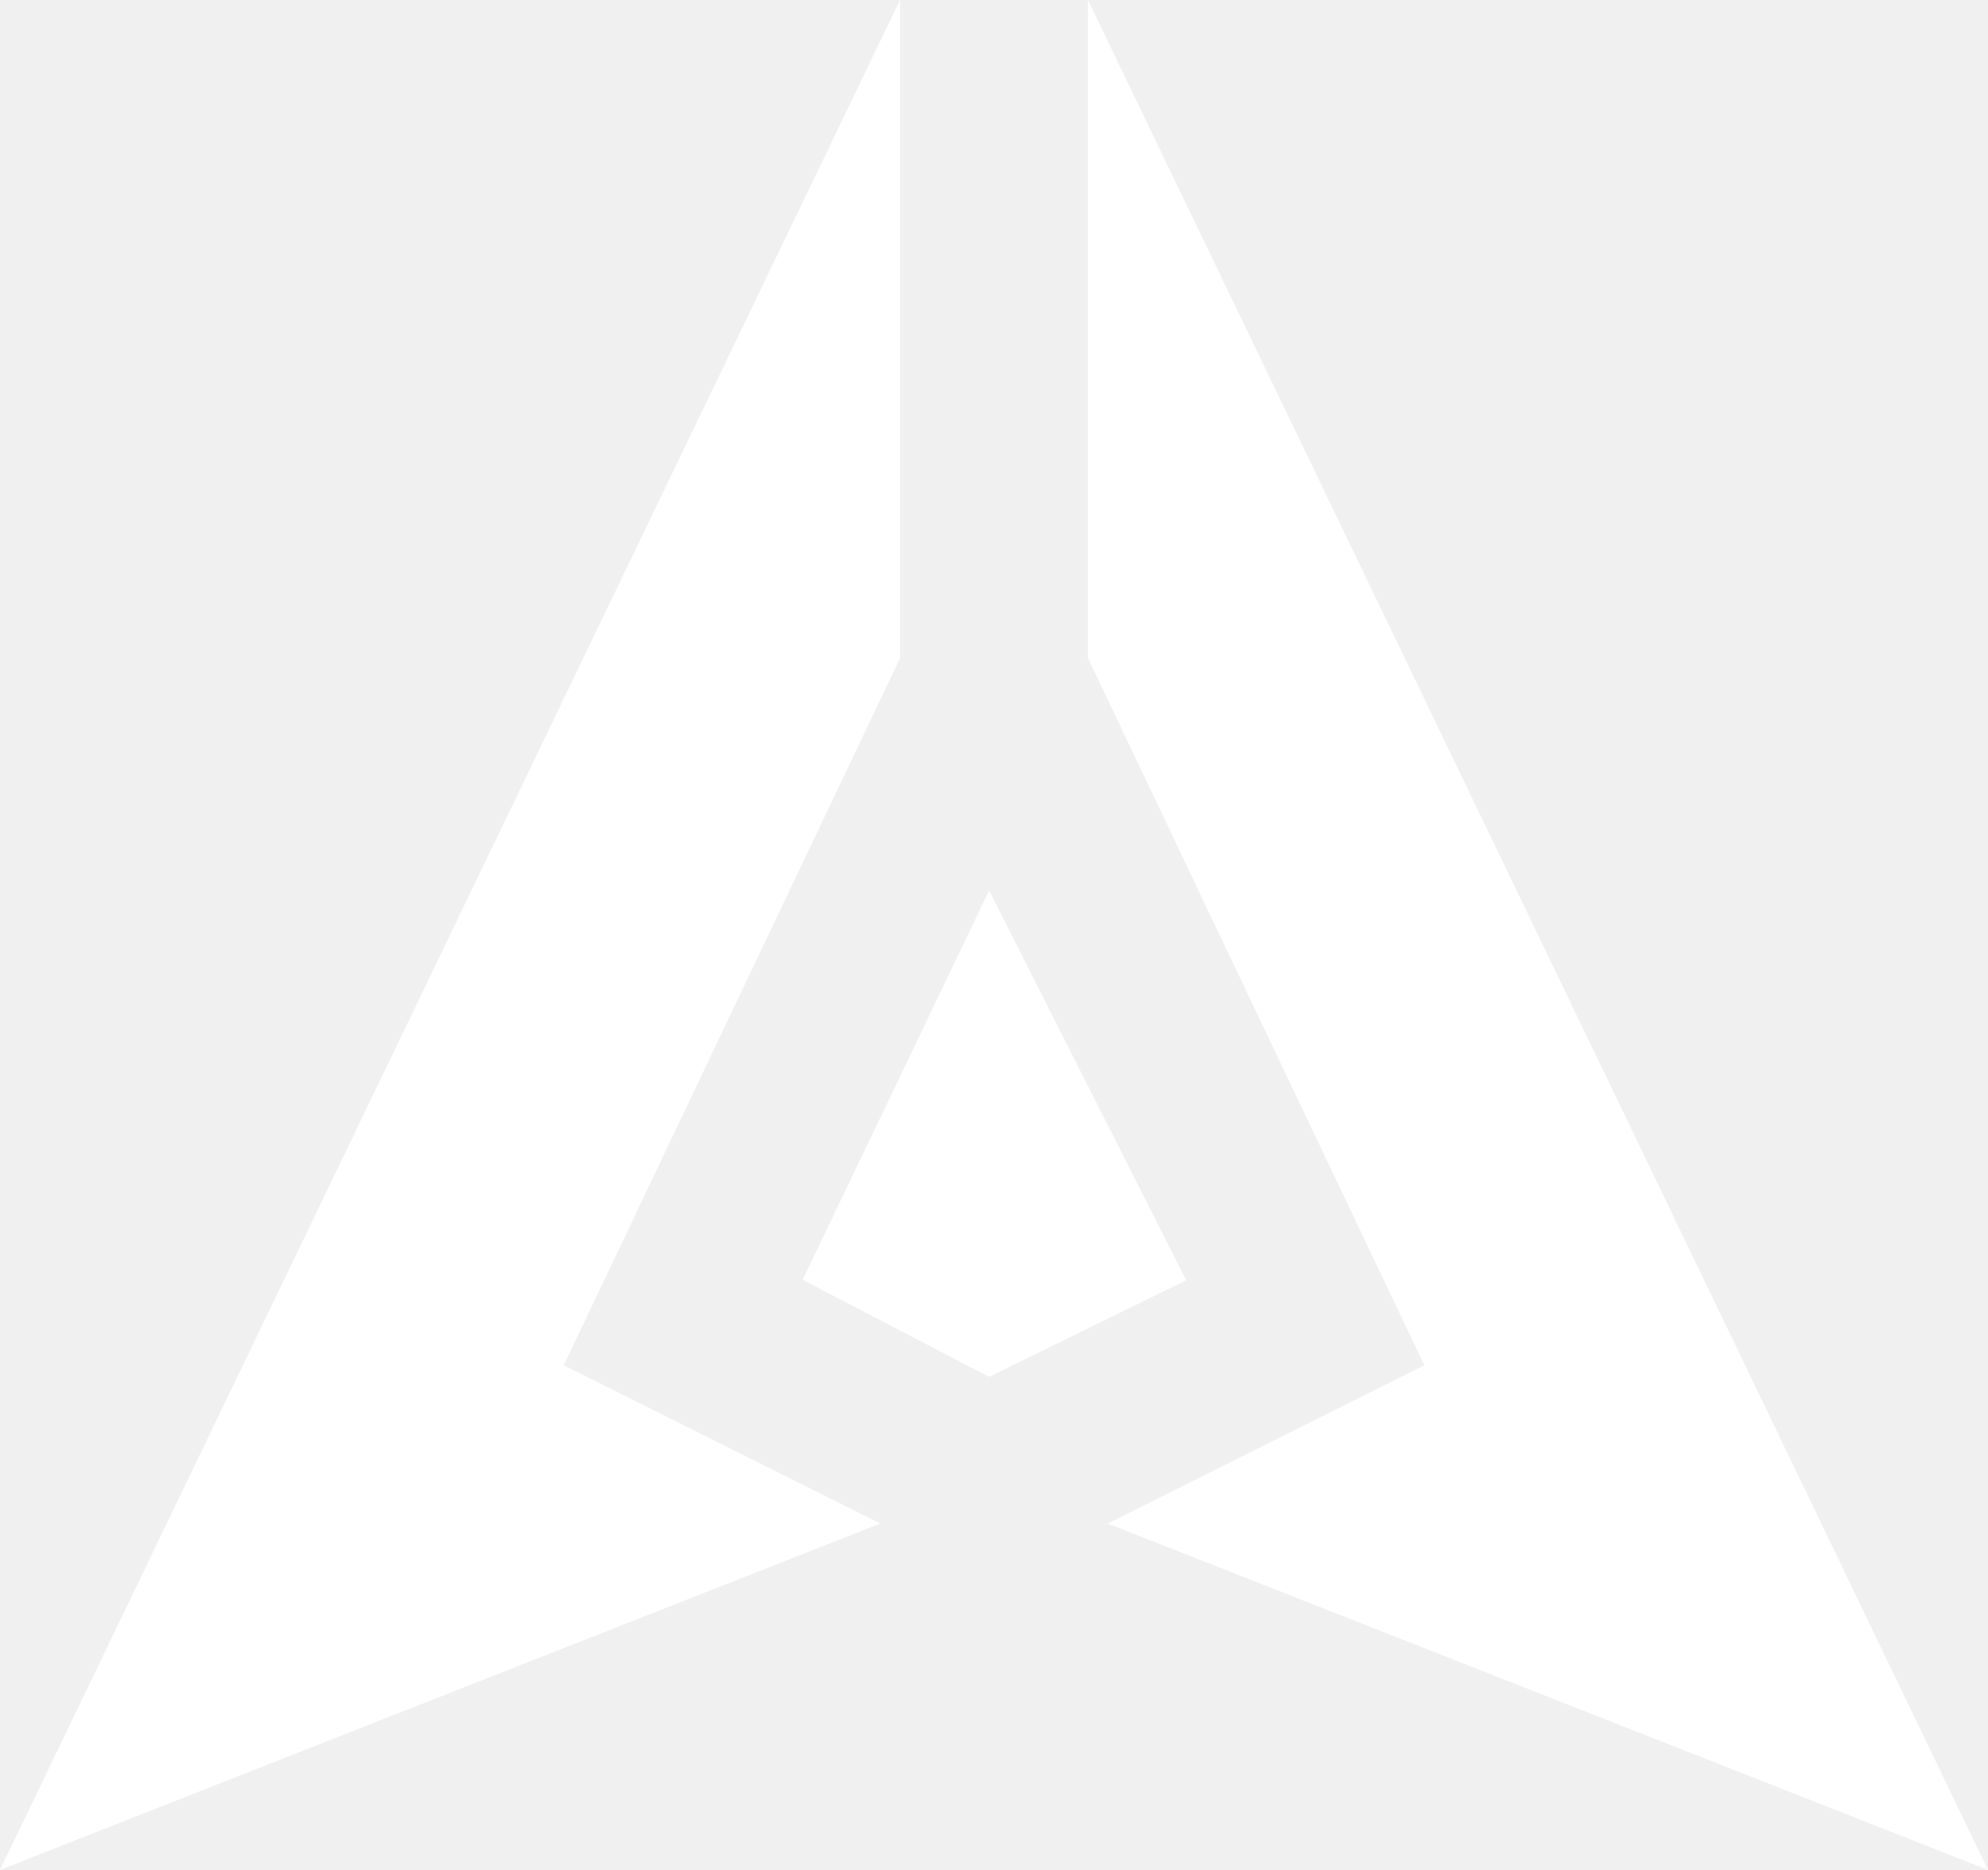
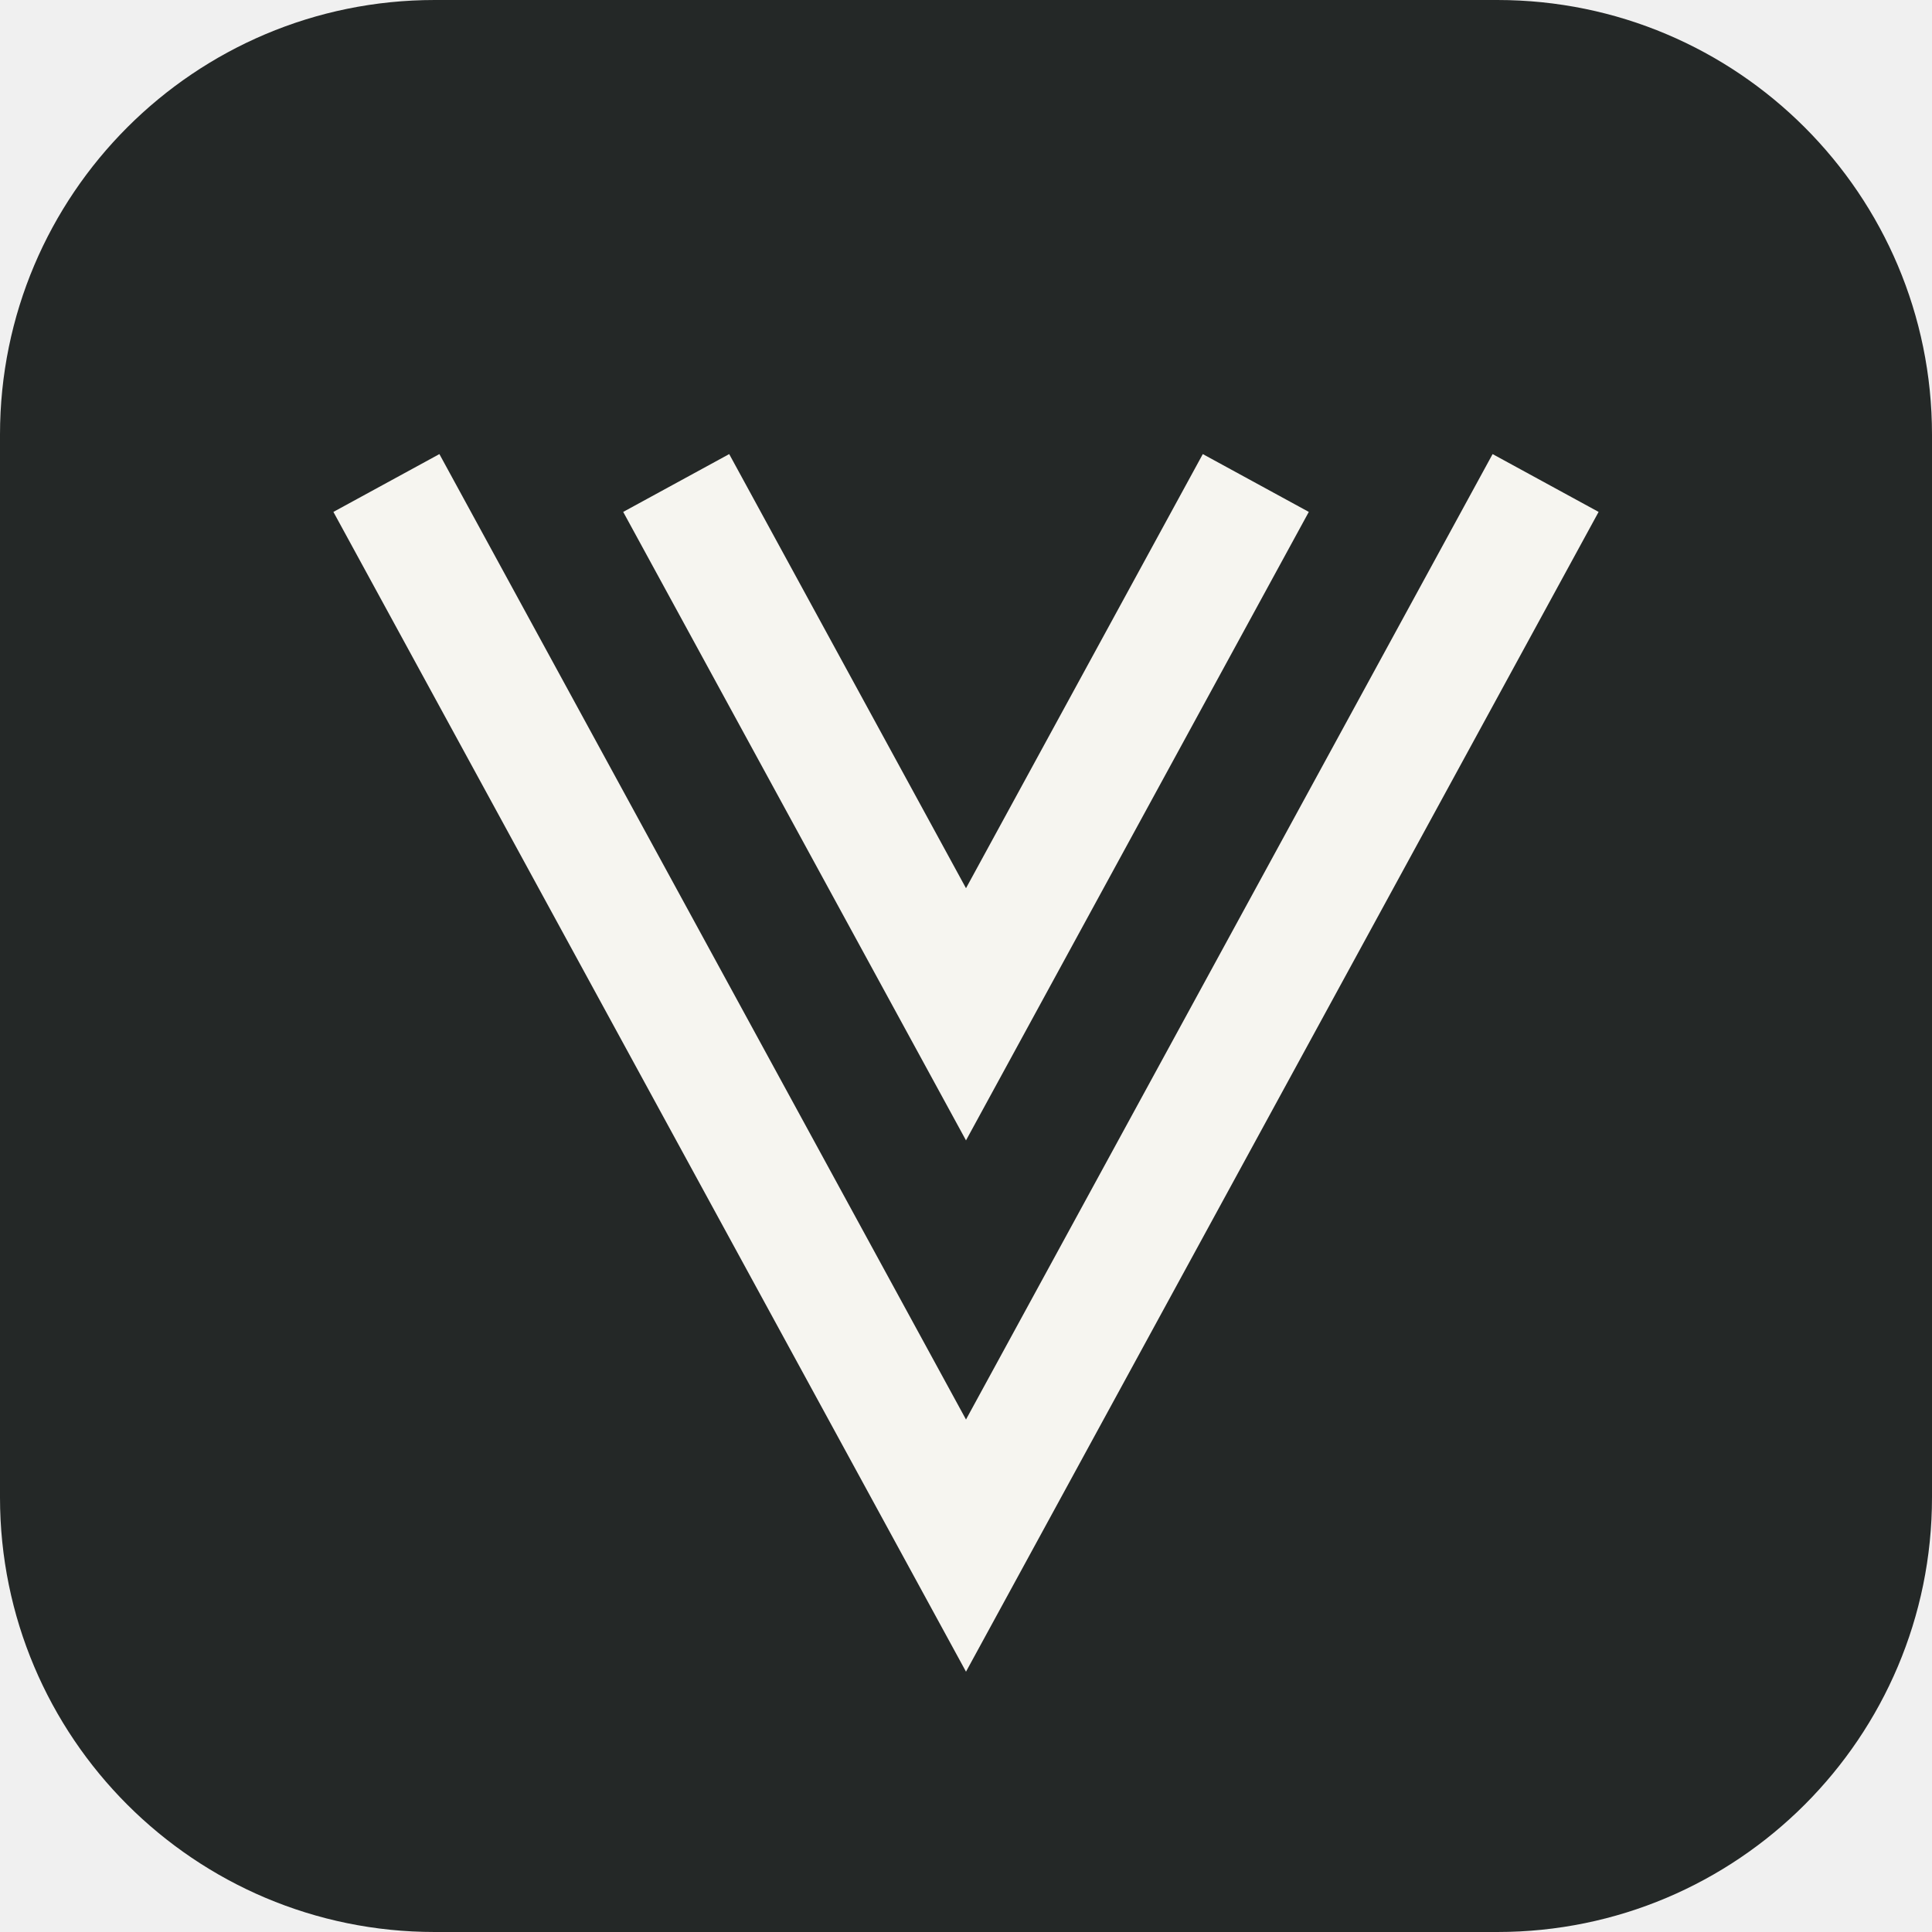
- <svg xmlns="http://www.w3.org/2000/svg" viewBox="0 0 97.76 91.93">
-   <path fill="#FFFFFF" d="M44.26 32.35L27.72 67.12L43.29 74.9L0 91.93L44.26 0L44.26 32.35ZM53.5 32.35L70.04 67.12L54.47 74.9L97.76 91.93L53.5 0L53.5 32.35ZM48.64 43.78L58.33 62.94L48.64 67.69L39.47 62.92L48.64 43.78Z" />
+ <svg xmlns="http://www.w3.org/2000/svg" viewBox="0 0 40 40">
+   <rect width="40" height="40" rx="9" fill="#242827" />
+   <path d="M8 10L20 32L32 10M14 10L20 21L26 10" fill="none" stroke="#f6f5f0" stroke-width="2.5" />
</svg>
